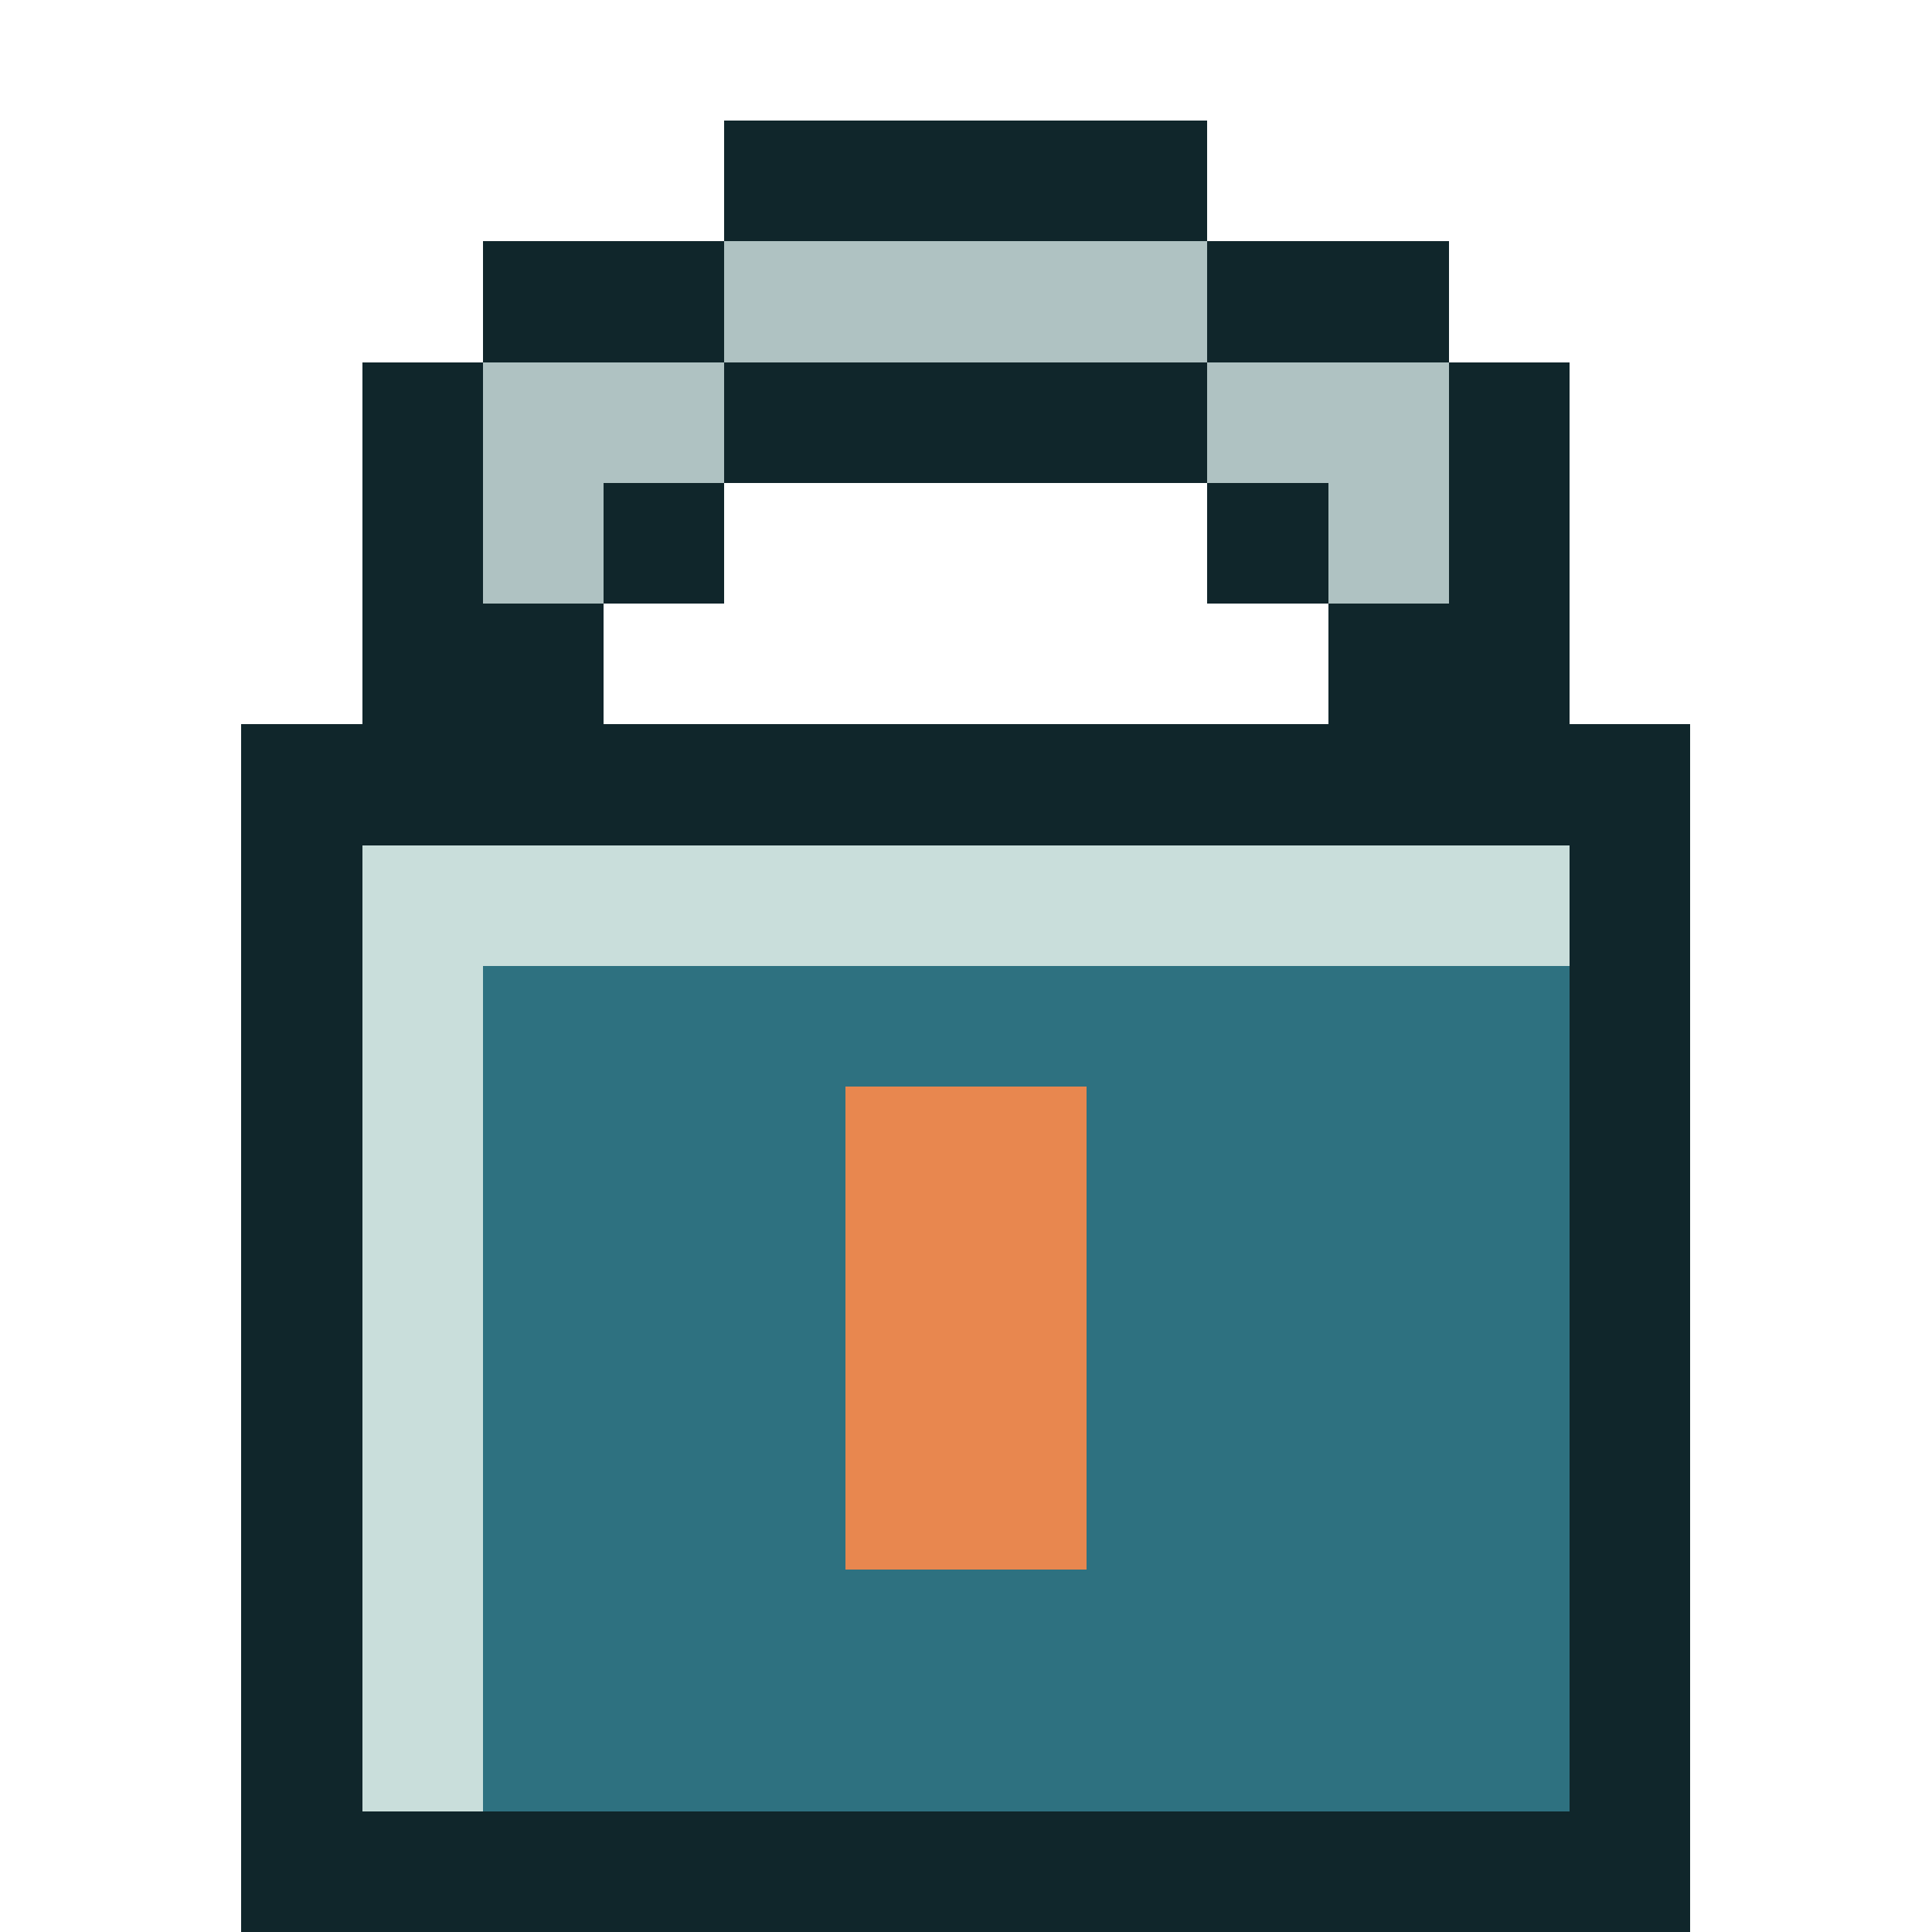
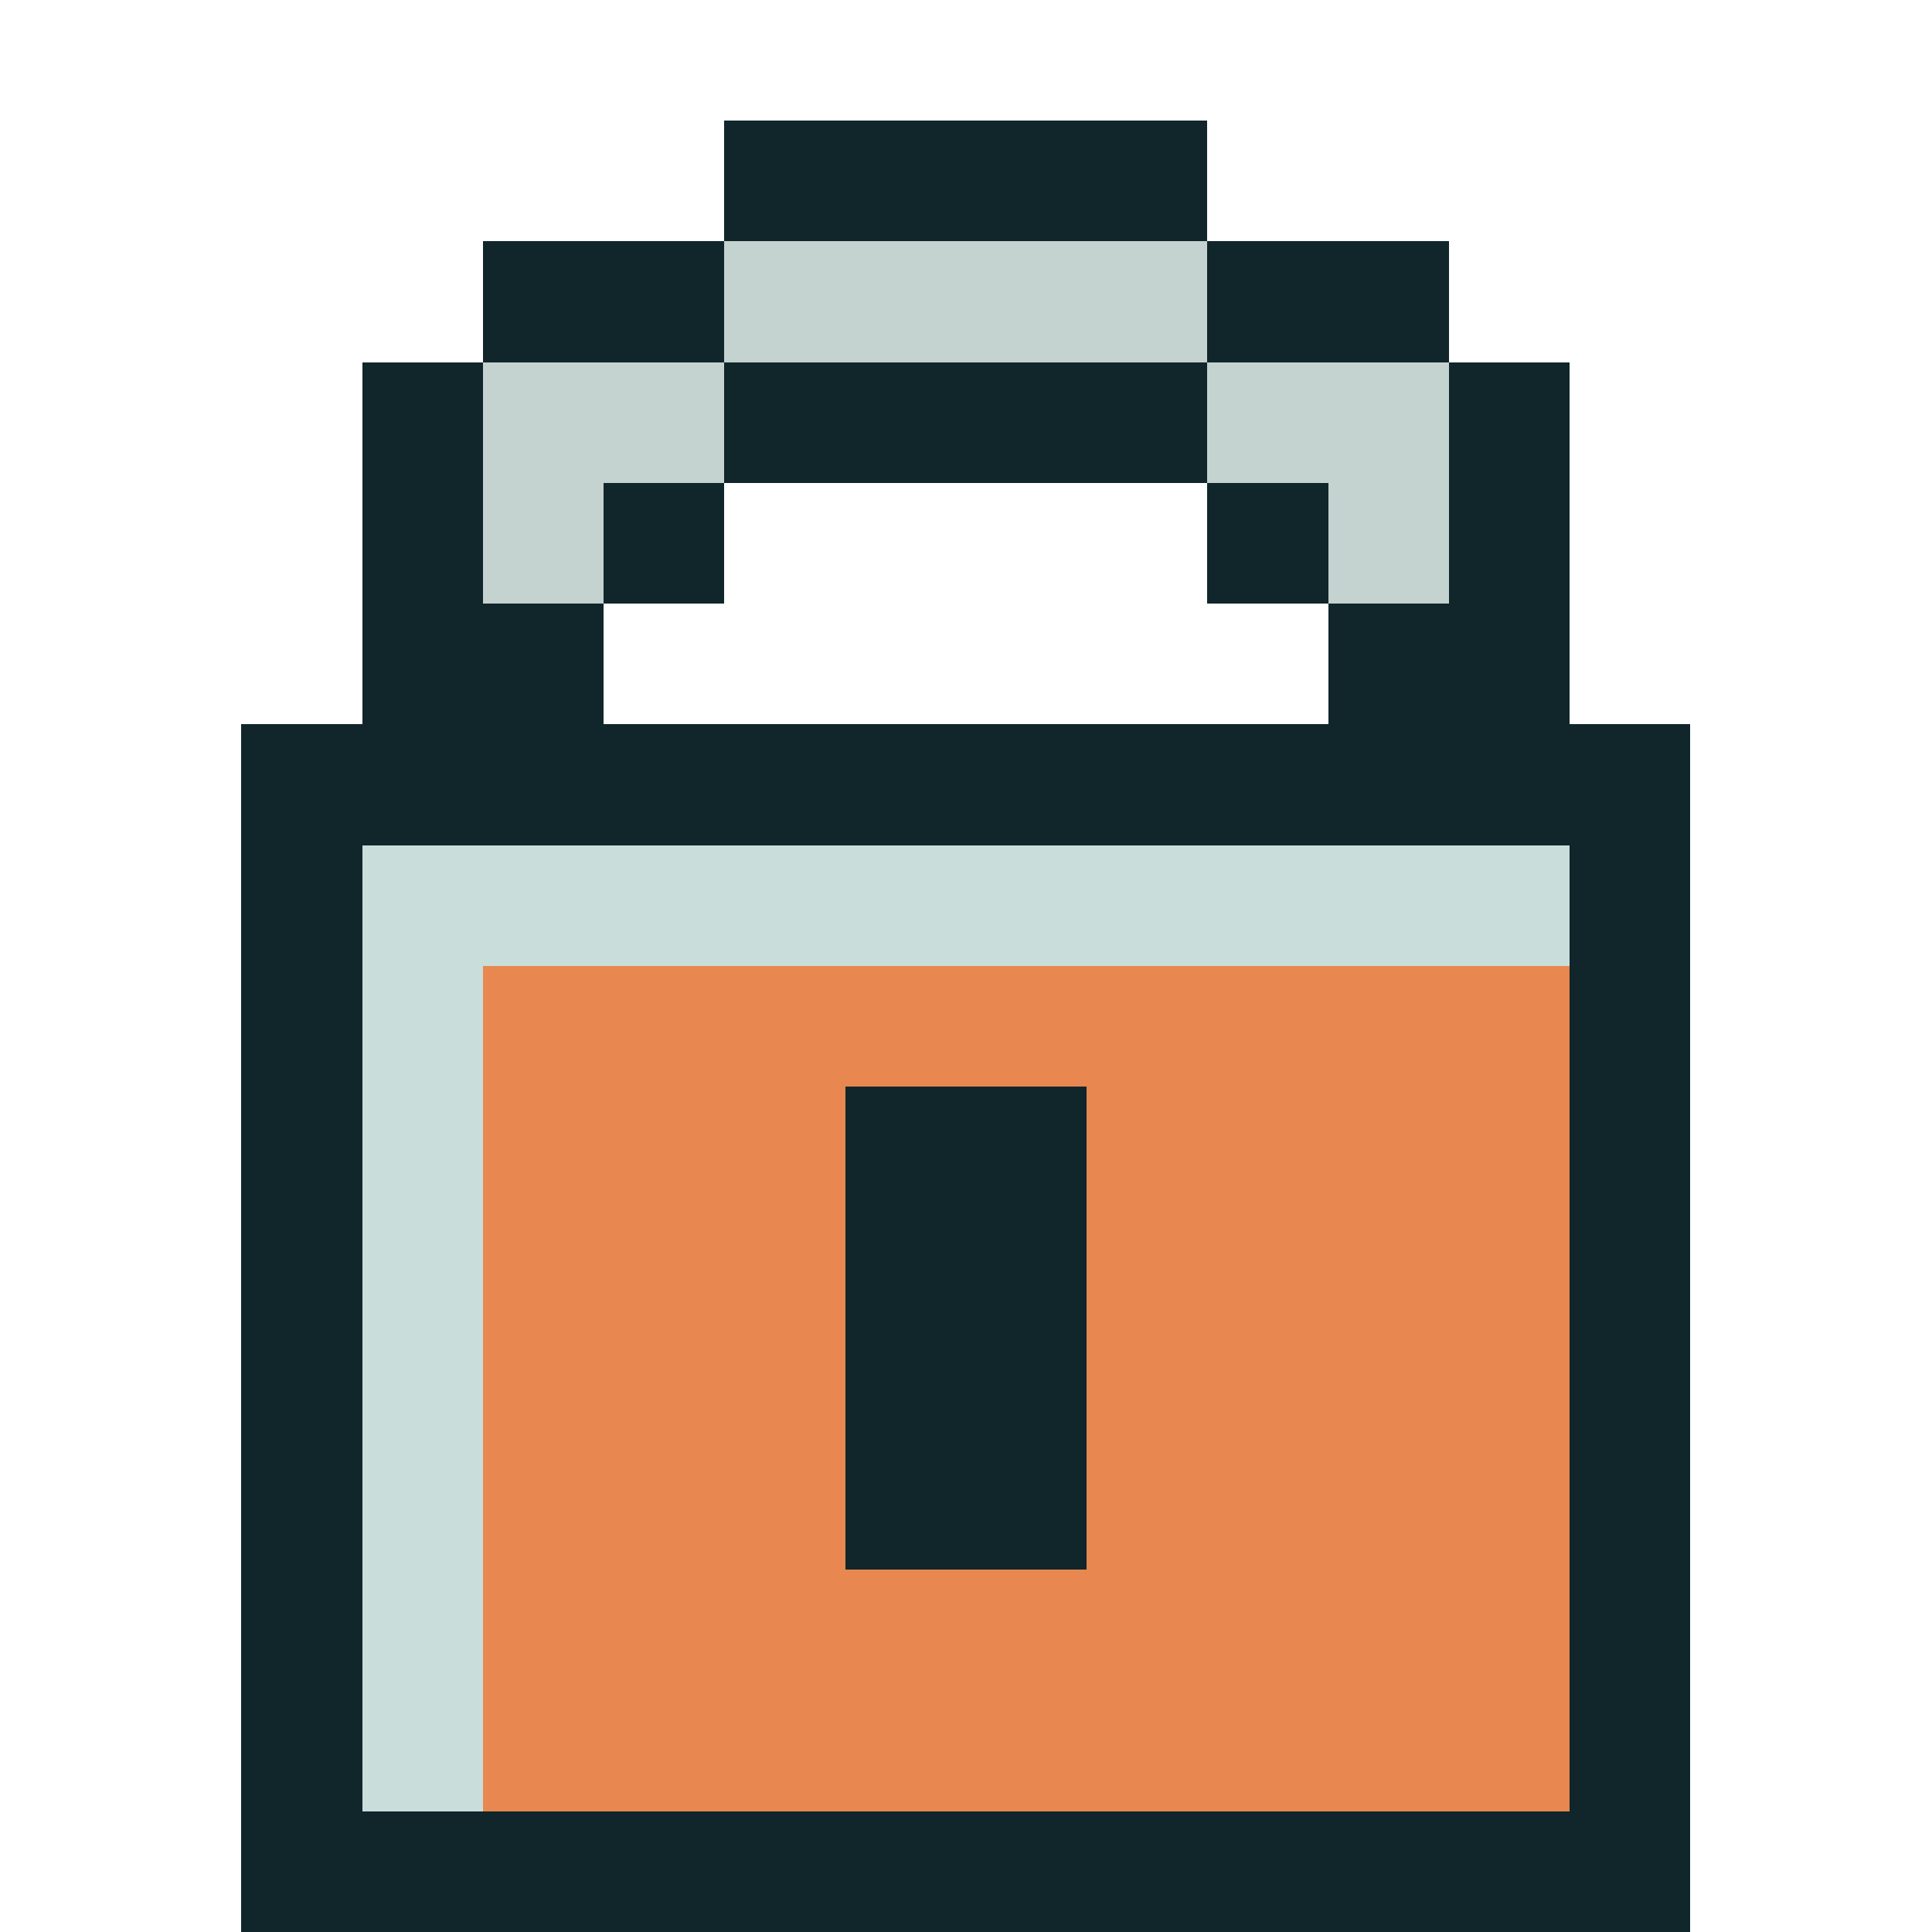
<svg xmlns="http://www.w3.org/2000/svg" width="16" height="16" viewBox="0 0 16 16" shape-rendering="crispEdges">
  <rect x="6" y="1" width="4" height="1" fill="#10262b" />
  <rect x="4" y="2" width="2" height="1" fill="#10262b" />
-   <rect x="6" y="2" width="4" height="1" fill="#afc2c2" />
+   <rect x="6" y="2" width="4" height="1" fill="#c4d2d0" />
  <rect x="10" y="2" width="2" height="1" fill="#10262b" />
  <rect x="3" y="3" width="1" height="1" fill="#10262b" />
-   <rect x="4" y="3" width="2" height="1" fill="#afc2c2" />
+   <rect x="4" y="3" width="2" height="1" fill="#c4d2d0" />
  <rect x="6" y="3" width="4" height="1" fill="#10262b" />
-   <rect x="10" y="3" width="2" height="1" fill="#afc2c2" />
+   <rect x="10" y="3" width="2" height="1" fill="#c4d2d0" />
  <rect x="12" y="3" width="1" height="1" fill="#10262b" />
  <rect x="3" y="4" width="1" height="1" fill="#10262b" />
-   <rect x="4" y="4" width="1" height="1" fill="#afc2c2" />
+   <rect x="4" y="4" width="1" height="1" fill="#c4d2d0" />
  <rect x="5" y="4" width="1" height="1" fill="#10262b" />
  <rect x="10" y="4" width="1" height="1" fill="#10262b" />
-   <rect x="11" y="4" width="1" height="1" fill="#afc2c2" />
+   <rect x="11" y="4" width="1" height="1" fill="#c4d2d0" />
  <rect x="12" y="4" width="1" height="1" fill="#10262b" />
  <rect x="3" y="5" width="2" height="1" fill="#10262b" />
  <rect x="11" y="5" width="2" height="1" fill="#10262b" />
  <rect x="2" y="6" width="12" height="1" fill="#10262b" />
  <rect x="2" y="7" width="1" height="1" fill="#10262b" />
  <rect x="3" y="7" width="10" height="1" fill="#c9dedb" />
  <rect x="13" y="7" width="1" height="1" fill="#10262b" />
  <rect x="2" y="8" width="1" height="1" fill="#10262b" />
  <rect x="3" y="8" width="1" height="1" fill="#c9dedb" />
-   <rect x="4" y="8" width="9" height="1" fill="#2e7180" />
+   <rect x="4" y="8" width="9" height="1" fill="#e8874f" />
  <rect x="13" y="8" width="1" height="1" fill="#10262b" />
  <rect x="2" y="9" width="1" height="1" fill="#10262b" />
  <rect x="3" y="9" width="1" height="1" fill="#c9dedb" />
-   <rect x="4" y="9" width="3" height="1" fill="#2e7180" />
-   <rect x="7" y="9" width="2" height="1" fill="#e8874f" />
-   <rect x="9" y="9" width="4" height="1" fill="#2e7180" />
+   <rect x="4" y="9" width="3" height="1" fill="#e8874f" />
+   <rect x="7" y="9" width="2" height="1" fill="#10262b" />
+   <rect x="9" y="9" width="4" height="1" fill="#e8874f" />
  <rect x="13" y="9" width="1" height="1" fill="#10262b" />
  <rect x="2" y="10" width="1" height="1" fill="#10262b" />
  <rect x="3" y="10" width="1" height="1" fill="#c9dedb" />
-   <rect x="4" y="10" width="3" height="1" fill="#2e7180" />
-   <rect x="7" y="10" width="2" height="1" fill="#e8874f" />
-   <rect x="9" y="10" width="4" height="1" fill="#2e7180" />
+   <rect x="4" y="10" width="3" height="1" fill="#e8874f" />
+   <rect x="7" y="10" width="2" height="1" fill="#10262b" />
+   <rect x="9" y="10" width="4" height="1" fill="#e8874f" />
  <rect x="13" y="10" width="1" height="1" fill="#10262b" />
  <rect x="2" y="11" width="1" height="1" fill="#10262b" />
  <rect x="3" y="11" width="1" height="1" fill="#c9dedb" />
-   <rect x="4" y="11" width="3" height="1" fill="#2e7180" />
-   <rect x="7" y="11" width="2" height="1" fill="#e8874f" />
-   <rect x="9" y="11" width="4" height="1" fill="#2e7180" />
+   <rect x="4" y="11" width="3" height="1" fill="#e8874f" />
+   <rect x="7" y="11" width="2" height="1" fill="#10262b" />
+   <rect x="9" y="11" width="4" height="1" fill="#e8874f" />
  <rect x="13" y="11" width="1" height="1" fill="#10262b" />
  <rect x="2" y="12" width="1" height="1" fill="#10262b" />
  <rect x="3" y="12" width="1" height="1" fill="#c9dedb" />
-   <rect x="4" y="12" width="3" height="1" fill="#2e7180" />
-   <rect x="7" y="12" width="2" height="1" fill="#e8874f" />
-   <rect x="9" y="12" width="4" height="1" fill="#2e7180" />
+   <rect x="4" y="12" width="3" height="1" fill="#e8874f" />
+   <rect x="7" y="12" width="2" height="1" fill="#10262b" />
+   <rect x="9" y="12" width="4" height="1" fill="#e8874f" />
  <rect x="13" y="12" width="1" height="1" fill="#10262b" />
  <rect x="2" y="13" width="1" height="1" fill="#10262b" />
  <rect x="3" y="13" width="1" height="1" fill="#c9dedb" />
-   <rect x="4" y="13" width="9" height="1" fill="#2e7180" />
+   <rect x="4" y="13" width="9" height="1" fill="#e8874f" />
  <rect x="13" y="13" width="1" height="1" fill="#10262b" />
  <rect x="2" y="14" width="1" height="1" fill="#10262b" />
  <rect x="3" y="14" width="1" height="1" fill="#c9dedb" />
-   <rect x="4" y="14" width="9" height="1" fill="#2e7180" />
+   <rect x="4" y="14" width="9" height="1" fill="#e8874f" />
  <rect x="13" y="14" width="1" height="1" fill="#10262b" />
  <rect x="2" y="15" width="12" height="1" fill="#10262b" />
</svg>
